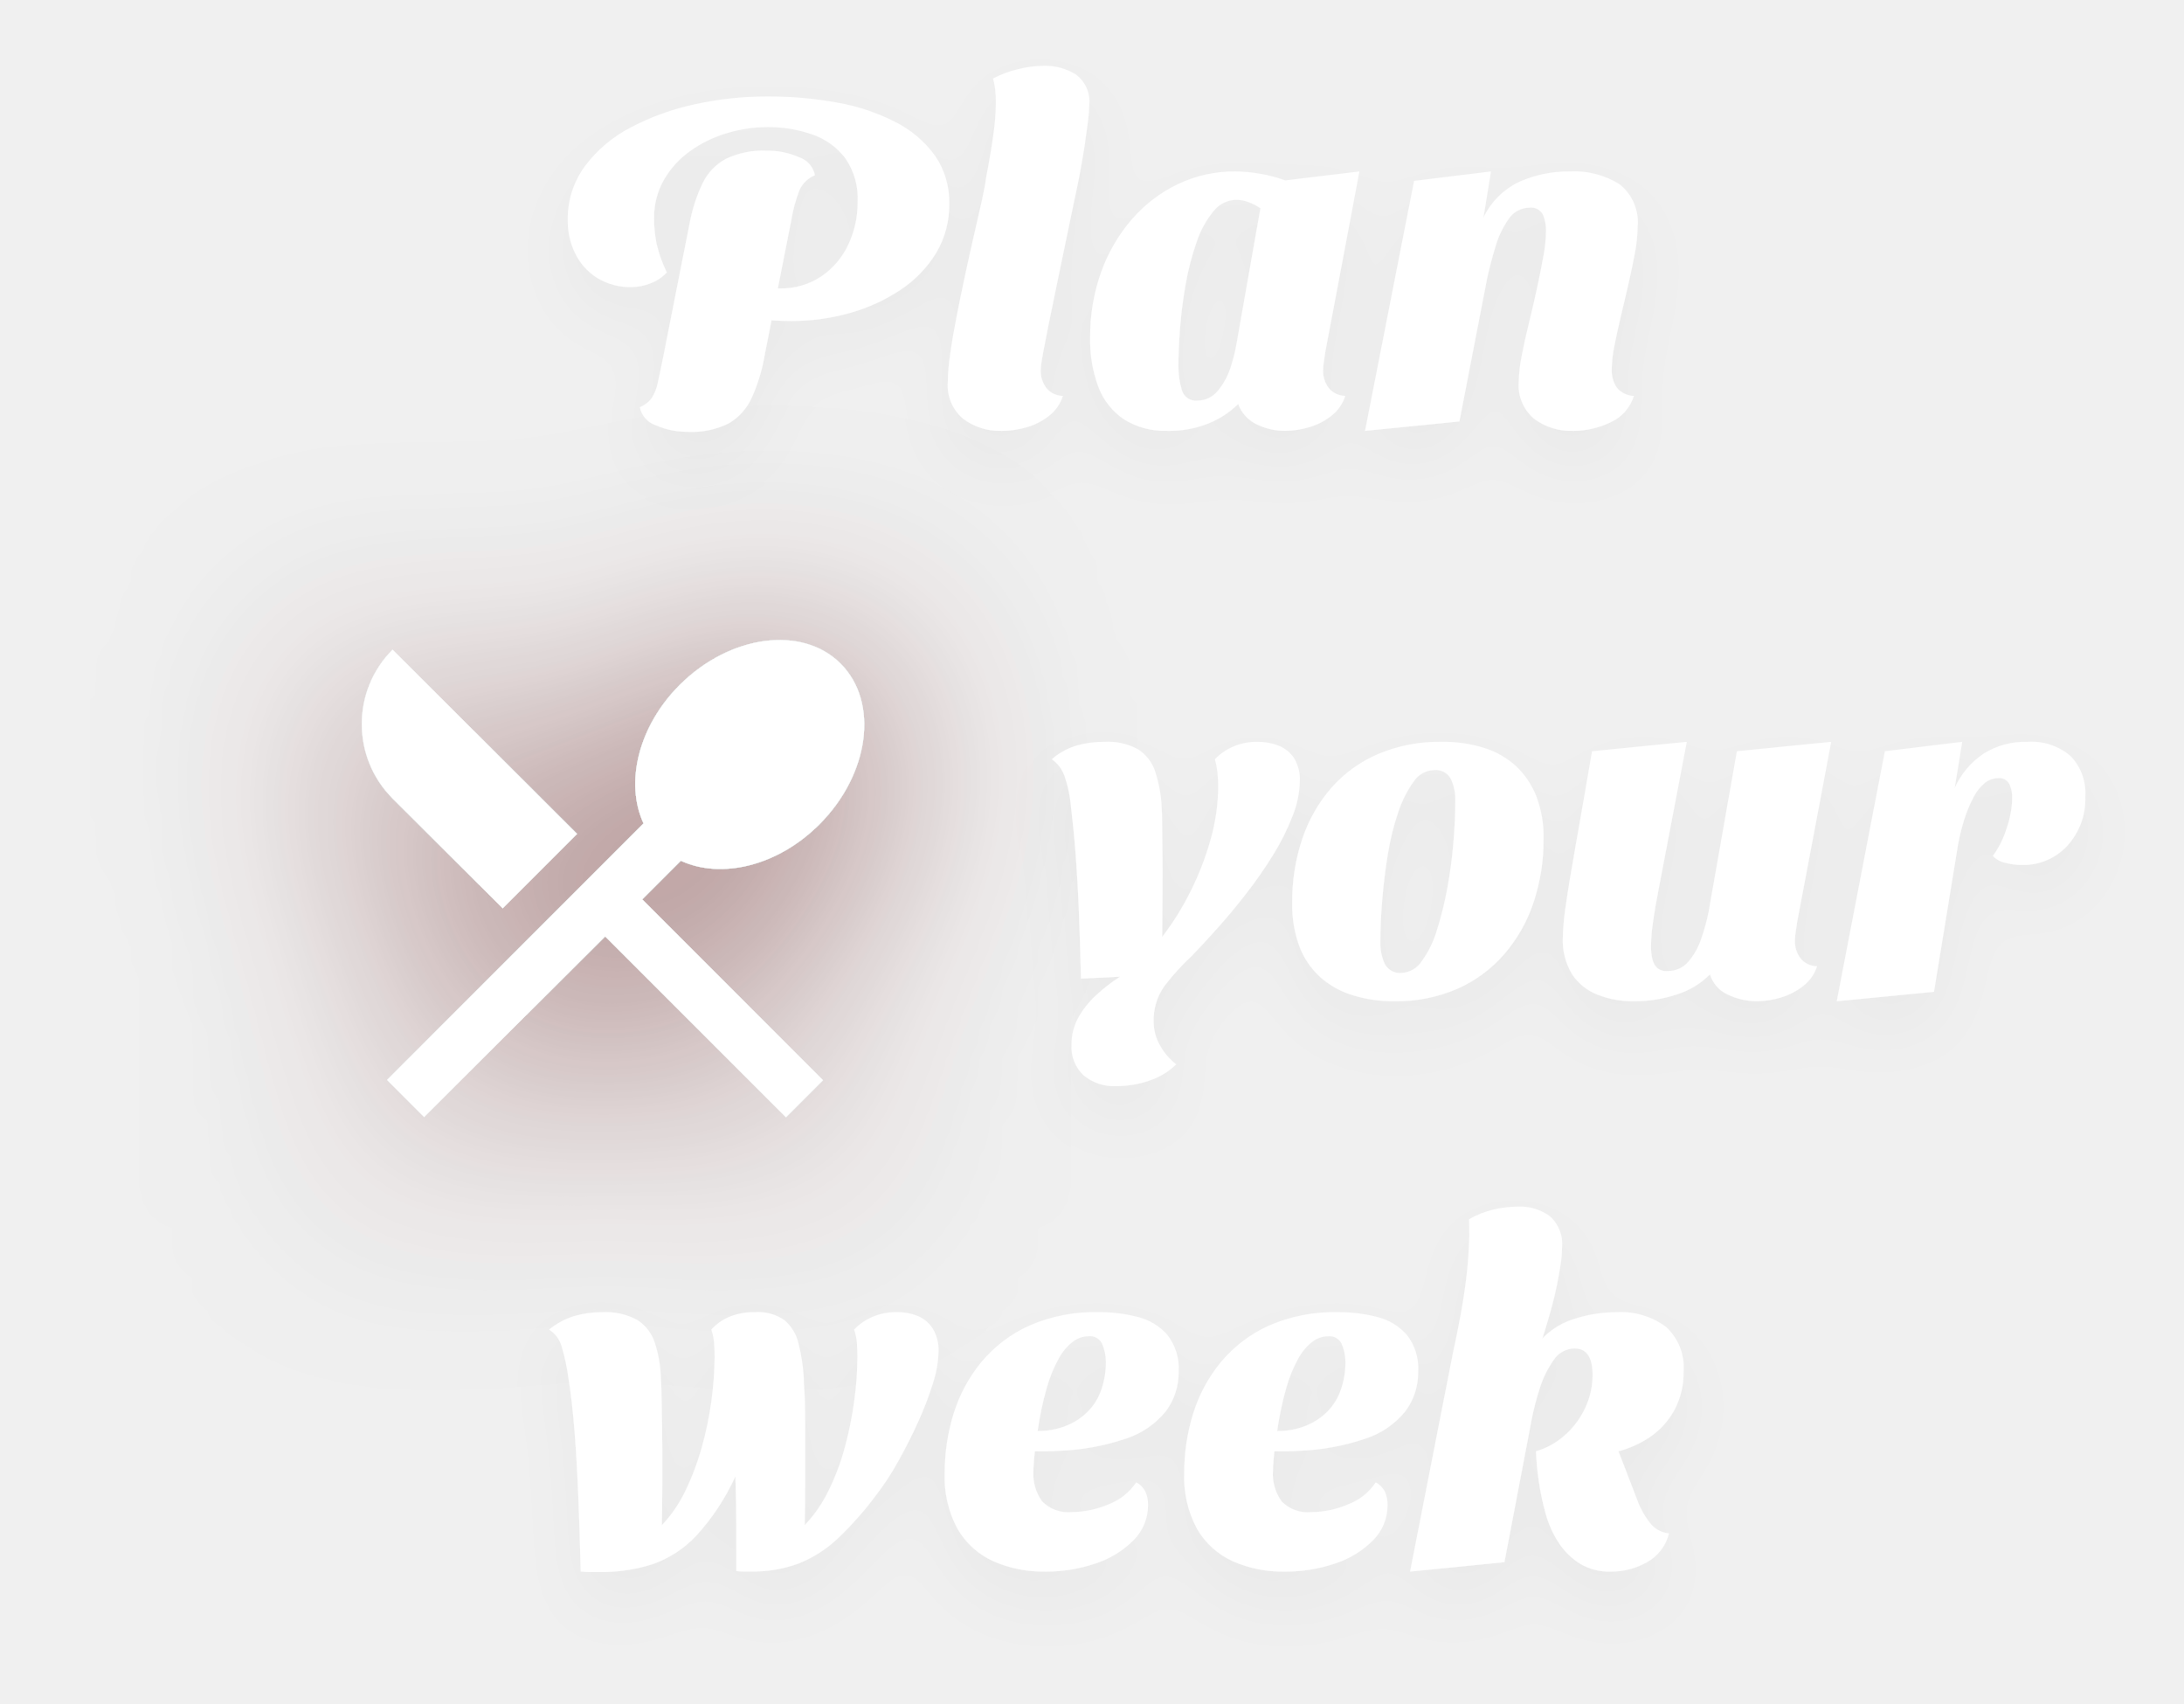
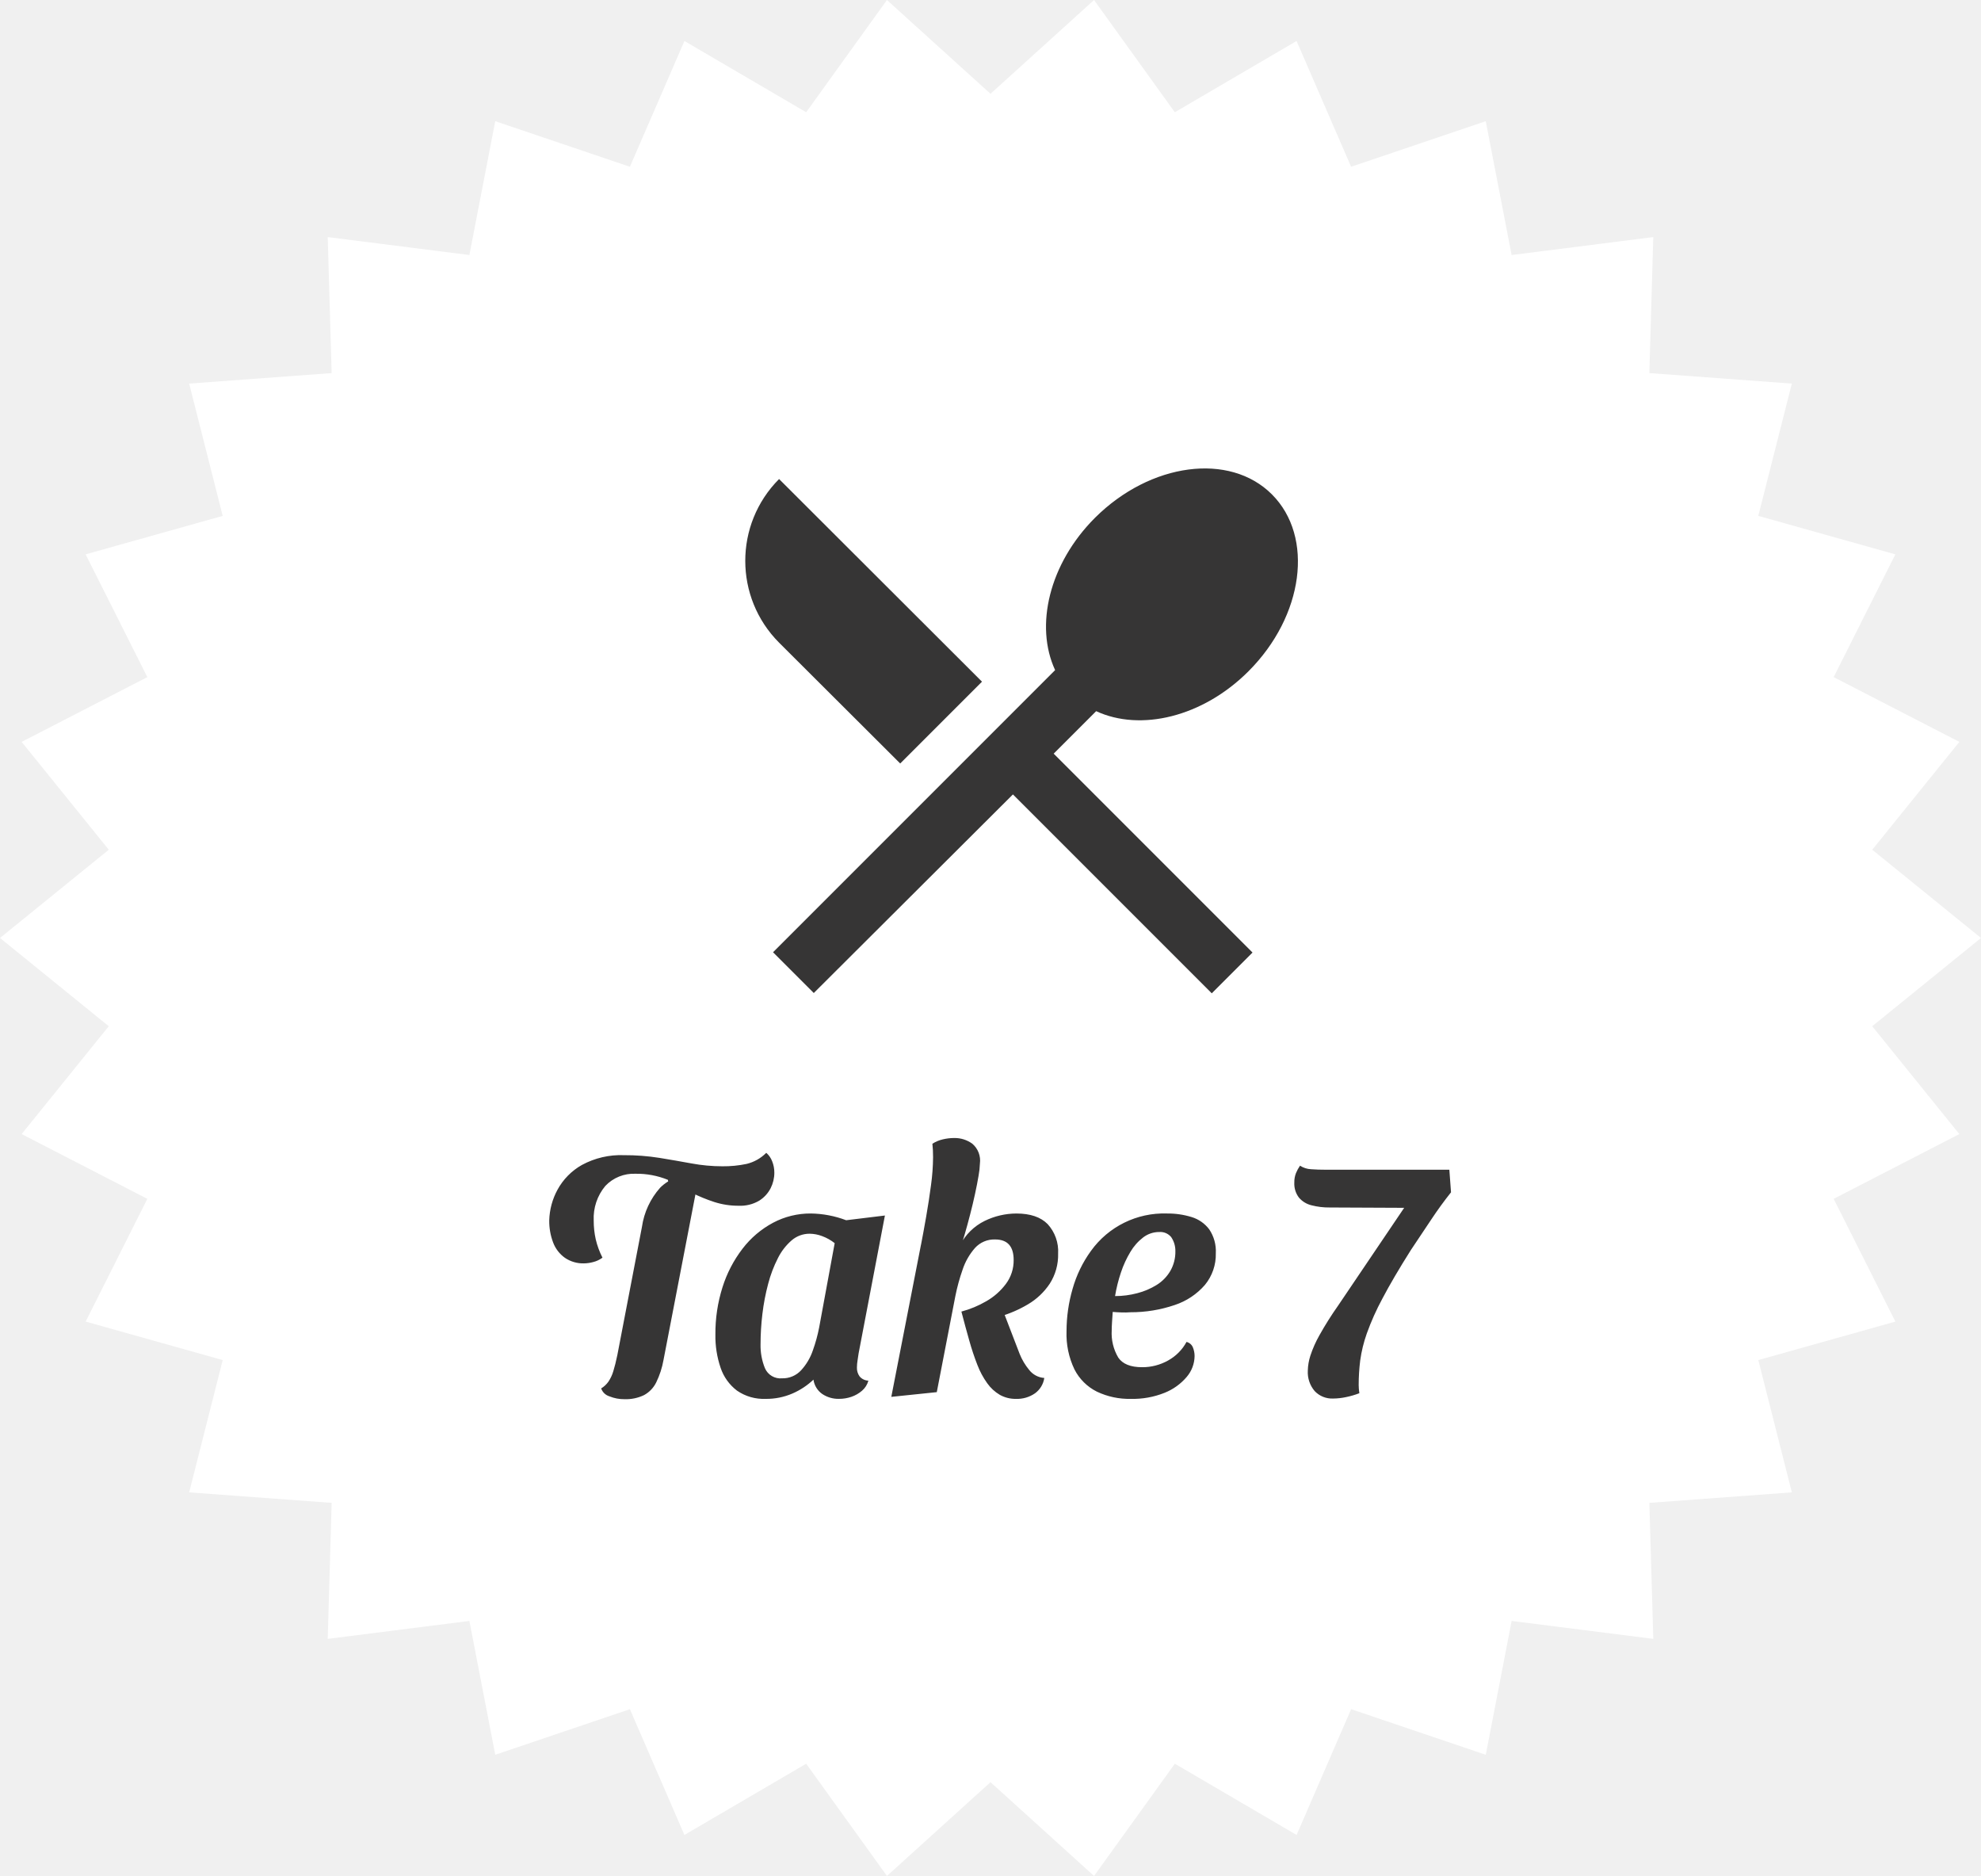
- <svg xmlns="http://www.w3.org/2000/svg" width="199.173" height="155.325" viewBox="0 0 199.173 155.325">
-   <defs>
-     <filter id="Icon_material-local-dining" x="0" y="28.351" width="111.819" height="109.508" filterUnits="userSpaceOnUse">
-       <feOffset dy="3" input="SourceAlpha" />
-       <feGaussianBlur stdDeviation="11" result="blur" />
-       <feFlood flood-color="#550909" flood-opacity="0.667" />
-       <feComposite operator="in" in2="blur" />
-       <feComposite in="SourceGraphic" />
-     </filter>
-     <filter id="Path_18" x="41.079" y="0" width="158.094" height="155.325" filterUnits="userSpaceOnUse">
-       <feOffset dy="3" input="SourceAlpha" />
-       <feGaussianBlur stdDeviation="3" result="blur-2" />
-       <feFlood flood-color="#0b0101" flood-opacity="0.447" />
-       <feComposite operator="in" in2="blur-2" />
-       <feComposite in="SourceGraphic" />
-     </filter>
-   </defs>
-   <g id="Group_12" data-name="Group 12" transform="translate(-2534.181 339.422)">
-     <g transform="matrix(1, 0, 0, 1, 2534.18, -339.42)" filter="url(#Icon_material-local-dining)">
-       <path id="Icon_material-local-dining-2" data-name="Icon material-local-dining" d="M16.954,29.158l6.781-6.781L6.914,5.579a9.6,9.6,0,0,0,0,13.563ZM33.2,24.821c3.666,1.7,8.818.5,12.628-3.307,4.577-4.577,5.463-11.143,1.941-14.665C44.271,3.35,37.705,4.213,33.1,8.79,29.295,12.6,28.1,17.752,29.8,21.418L6.41,44.805l3.379,3.379L26.3,31.722,42.786,48.208l3.379-3.379L29.678,28.343Z" transform="translate(28.89 53.65)" fill="#fff" />
-     </g>
-     <g transform="matrix(1, 0, 0, 1, 2534.18, -339.42)" filter="url(#Path_18)" style="mix-blend-mode: overlay;isolation: isolate">
-       <path id="Path_18-2" data-name="Path 18" d="M101.34,34.841q-.731,0-1.505-.043a12.711,12.711,0,0,1-1.5-.172l.516-2.752h1.462a6.511,6.511,0,0,0,3.805-1.118,7.161,7.161,0,0,0,2.451-2.924A8.979,8.979,0,0,0,107.4,24a6.441,6.441,0,0,0-1.14-4.02,6.413,6.413,0,0,0-3.01-2.15,12.024,12.024,0,0,0-4.063-.667,12.97,12.97,0,0,0-3.676.538A11.352,11.352,0,0,0,92.182,19.3a8.328,8.328,0,0,0-2.43,2.623,6.857,6.857,0,0,0-.924,3.548,11.408,11.408,0,0,0,.236,2.365,12.1,12.1,0,0,0,.925,2.58,3.878,3.878,0,0,1-1.548,1.011,4.82,4.82,0,0,1-1.591.322,5.8,5.8,0,0,1-3.247-.86,5.5,5.5,0,0,1-1.978-2.236,6.716,6.716,0,0,1-.667-2.967,8.142,8.142,0,0,1,1.57-4.966A12.268,12.268,0,0,1,86.72,17.19a22.783,22.783,0,0,1,5.848-2.107,30.529,30.529,0,0,1,6.579-.709,34.72,34.72,0,0,1,6.385.559,18.81,18.81,0,0,1,5.289,1.763,10.017,10.017,0,0,1,3.612,3.053,7.384,7.384,0,0,1,1.312,4.386,8.509,8.509,0,0,1-1.2,4.515A10.793,10.793,0,0,1,111.295,32a16.074,16.074,0,0,1-4.6,2.107A19.393,19.393,0,0,1,101.34,34.841Zm-9.417,10.1a6.981,6.981,0,0,1-2.946-.6,2.152,2.152,0,0,1-1.44-1.634,2.535,2.535,0,0,0,1.054-.8,3.9,3.9,0,0,0,.58-1.441q.215-.946.516-2.451L92.1,25.811a14.531,14.531,0,0,1,1.161-3.526,5,5,0,0,1,2.107-2.215,7.834,7.834,0,0,1,3.741-.752,6.981,6.981,0,0,1,2.946.6,2.152,2.152,0,0,1,1.44,1.634,2.669,2.669,0,0,0-1.419,1.376,13.925,13.925,0,0,0-.731,2.709L98.932,37.851a16.031,16.031,0,0,1-1.182,3.956,5.171,5.171,0,0,1-2.107,2.365A7.523,7.523,0,0,1,91.924,44.946Zm28.595-.086a5.5,5.5,0,0,1-3.5-1.1,3.975,3.975,0,0,1-1.4-3.333,19.179,19.179,0,0,1,.215-2.537q.215-1.548.58-3.4t.774-3.763q.408-1.914.817-3.677t.709-3.118q.3-1.354.387-2.085.473-2.451.688-4.085A21.918,21.918,0,0,0,120,14.975a10.95,10.95,0,0,0-.064-1.247,5.758,5.758,0,0,0-.193-.989,9.512,9.512,0,0,1,2.215-.839,10.016,10.016,0,0,1,2.472-.322,5.27,5.27,0,0,1,2.838.774,3.071,3.071,0,0,1,1.247,2.838,11.667,11.667,0,0,1-.107,1.376q-.108.86-.279,2.042t-.43,2.559q-.258,1.376-.6,2.924-.86,4.171-1.419,6.837t-.882,4.278q-.323,1.613-.473,2.43T124.13,38.8a4.932,4.932,0,0,0-.043.6,2.6,2.6,0,0,0,.473,1.5,1.945,1.945,0,0,0,1.548.774,3.686,3.686,0,0,1-1.226,1.785,5.912,5.912,0,0,1-2.021,1.053A8.065,8.065,0,0,1,120.518,44.86Zm15.136,0a6.991,6.991,0,0,1-3.978-1.054,6.2,6.2,0,0,1-2.322-2.945,12.072,12.072,0,0,1-.752-4.472,17.341,17.341,0,0,1,1.01-6.02,15.176,15.176,0,0,1,2.816-4.816,12.87,12.87,0,0,1,4.214-3.2,11.911,11.911,0,0,1,5.16-1.139,14.051,14.051,0,0,1,4.6.817l6.751-.817-3.1,16.383q-.043.344-.129.86a5.789,5.789,0,0,0-.086.946,2.6,2.6,0,0,0,.473,1.5,1.945,1.945,0,0,0,1.548.774,3.686,3.686,0,0,1-1.226,1.785,5.912,5.912,0,0,1-2.021,1.053,7.645,7.645,0,0,1-2.214.344,5.782,5.782,0,0,1-2.623-.6,3.318,3.318,0,0,1-1.677-1.849,8.28,8.28,0,0,1-2.73,1.785A9.676,9.676,0,0,1,135.655,44.86Zm2.709-2.752a2.362,2.362,0,0,0,1.871-.882A6.215,6.215,0,0,0,141.4,39.1a14.911,14.911,0,0,0,.581-2.365l2.15-12.169a4.508,4.508,0,0,0-1.139-.581,3.364,3.364,0,0,0-1.053-.193,2.707,2.707,0,0,0-2.107,1.053A8.812,8.812,0,0,0,138.3,27.66a24.179,24.179,0,0,0-.989,3.806,40.085,40.085,0,0,0-.516,4.021q-.15,1.978-.15,3.483a7.417,7.417,0,0,0,.3,2.128A1.332,1.332,0,0,0,138.363,42.108Zm34.271,2.752a5.573,5.573,0,0,1-3.548-1.1,3.975,3.975,0,0,1-1.4-3.333,12.964,12.964,0,0,1,.258-2.322q.258-1.376.645-2.946t.731-3.139q.344-1.57.6-2.989a13.821,13.821,0,0,0,.258-2.408,3.644,3.644,0,0,0-.279-1.462,1.189,1.189,0,0,0-1.225-.645,2.28,2.28,0,0,0-1.914,1.032,8.375,8.375,0,0,0-1.2,2.516q-.451,1.484-.753,2.86L162.271,44l-8.6.86,4.472-22.79,7.009-.86-.688,4.214a6.942,6.942,0,0,1,3.268-3.268,11.021,11.021,0,0,1,4.644-.946,7.7,7.7,0,0,1,4.493,1.161,4.393,4.393,0,0,1,1.656,3.87,13.462,13.462,0,0,1-.258,2.451q-.258,1.376-.6,2.86t-.688,2.924q-.344,1.44-.581,2.666a11.291,11.291,0,0,0-.236,2.086,2.863,2.863,0,0,0,.451,1.677,2.1,2.1,0,0,0,1.57.774,3.879,3.879,0,0,1-2.15,2.408A7.846,7.846,0,0,1,172.635,44.86ZM130.989,104.6a4.375,4.375,0,0,1-2.967-.967,3.522,3.522,0,0,1-1.118-2.816,4.964,4.964,0,0,1,.6-2.43,8.227,8.227,0,0,1,1.612-2.042,15.475,15.475,0,0,1,2.215-1.72l-3.569.172q-.086-3.526-.193-6.214t-.28-4.966q-.172-2.279-.43-4.386a11.479,11.479,0,0,0-.623-2.967A3.068,3.068,0,0,0,125.1,74.8a6.012,6.012,0,0,1,2.322-1.269,9.432,9.432,0,0,1,2.451-.323,5.763,5.763,0,0,1,3.1.688,3.833,3.833,0,0,1,1.548,2,12.29,12.29,0,0,1,.6,3.333q.043.516.043,1.591t.021,2.257q.021,1.183.021,2l-.043,5.934a25.306,25.306,0,0,0,2.6-4.171,26.671,26.671,0,0,0,1.827-4.73,17.916,17.916,0,0,0,.688-4.859,11.514,11.514,0,0,0-.064-1.182,8.193,8.193,0,0,0-.237-1.269,5.12,5.12,0,0,1,1.634-1.14,5.435,5.435,0,0,1,2.279-.451,5.1,5.1,0,0,1,1.87.344,3.032,3.032,0,0,1,1.419,1.118,3.726,3.726,0,0,1,.538,2.15,8.938,8.938,0,0,1-.667,3.16,21.294,21.294,0,0,1-1.763,3.526,39.365,39.365,0,0,1-2.43,3.5q-1.333,1.72-2.644,3.182t-2.344,2.537a22.08,22.08,0,0,0-2.473,2.709,5.323,5.323,0,0,0-1.01,3.311,4.326,4.326,0,0,0,.581,2.15,5.559,5.559,0,0,0,1.483,1.72,6.521,6.521,0,0,1-2.515,1.5A9.384,9.384,0,0,1,130.989,104.6Zm25.37-7.74a12.543,12.543,0,0,1-3.848-.559,7.93,7.93,0,0,1-2.967-1.677,7.225,7.225,0,0,1-1.871-2.795,10.869,10.869,0,0,1-.645-3.913,17.937,17.937,0,0,1,.924-5.869,13.73,13.73,0,0,1,2.666-4.666,11.907,11.907,0,0,1,4.279-3.074,14.394,14.394,0,0,1,5.762-1.1,12.489,12.489,0,0,1,3.87.559,7.7,7.7,0,0,1,2.9,1.656,7.549,7.549,0,0,1,1.849,2.73,10.217,10.217,0,0,1,.666,3.87,17.937,17.937,0,0,1-.924,5.869,14.012,14.012,0,0,1-2.687,4.708,12.147,12.147,0,0,1-4.278,3.139A13.889,13.889,0,0,1,156.359,96.86ZM157,94.28a2.321,2.321,0,0,0,1.849-1.075,9.379,9.379,0,0,0,1.376-2.817,31.131,31.131,0,0,0,.946-3.827,41.582,41.582,0,0,0,.559-4.171q.172-2.086.172-3.763a4.464,4.464,0,0,0-.408-2.042,1.556,1.556,0,0,0-1.527-.8,2.308,2.308,0,0,0-1.87,1.053,10.193,10.193,0,0,0-1.4,2.773,22.721,22.721,0,0,0-.946,3.806q-.344,2.085-.516,4.171t-.172,3.849a4.464,4.464,0,0,0,.408,2.042A1.556,1.556,0,0,0,157,94.28Zm21.2,2.58a8.793,8.793,0,0,1-3.332-.6,4.927,4.927,0,0,1-2.322-1.871,5.949,5.949,0,0,1-.839-3.332,22.879,22.879,0,0,1,.28-2.989q.279-1.956.882-5.354t1.5-8.643l8.643-.86q-.9,4.644-1.505,7.848t-1.01,5.289q-.408,2.086-.581,3.376a16.8,16.8,0,0,0-.172,2.15,5.258,5.258,0,0,0,.107,1.075,1.71,1.71,0,0,0,.409.839,1.3,1.3,0,0,0,.989.323,2.431,2.431,0,0,0,1.913-.86,6.222,6.222,0,0,0,1.182-2.129A18.148,18.148,0,0,0,185,88.733l2.58-14.663,8.6-.86-3.1,16.383q-.043.344-.129.86a5.791,5.791,0,0,0-.086.946,2.6,2.6,0,0,0,.473,1.5,1.945,1.945,0,0,0,1.548.774,3.633,3.633,0,0,1-1.247,1.785,6.185,6.185,0,0,1-2.021,1.053,7.433,7.433,0,0,1-2.193.344,6.053,6.053,0,0,1-2.666-.6,2.974,2.974,0,0,1-1.634-1.849,7.361,7.361,0,0,1-3.01,1.828A12.164,12.164,0,0,1,178.2,96.86Zm18.49,0,4.386-22.79,7.052-.86-.688,4.214a7.476,7.476,0,0,1,2.645-3.139,7.144,7.144,0,0,1,3.977-1.075A5.491,5.491,0,0,1,218,74.5a4.865,4.865,0,0,1,1.354,3.7,6.321,6.321,0,0,1-1.634,4.472,5.436,5.436,0,0,1-4.171,1.763,5.941,5.941,0,0,1-1.484-.193,2.238,2.238,0,0,1-1.139-.624,8.428,8.428,0,0,0,1.247-2.494,8.936,8.936,0,0,0,.516-2.8,2.9,2.9,0,0,0-.258-1.268,1.03,1.03,0,0,0-1.032-.538,1.937,1.937,0,0,0-1.2.43,4.077,4.077,0,0,0-1.032,1.29,12.246,12.246,0,0,0-.882,2.129,19.065,19.065,0,0,0-.667,2.989L205.551,96ZM83.861,148.9h-.839q-.408,0-.882-.043-.086-3.526-.215-6.751t-.344-6q-.215-2.773-.559-4.881a17.862,17.862,0,0,0-.645-2.967A2.664,2.664,0,0,0,79.26,126.8a6.573,6.573,0,0,1,2.322-1.247,9.034,9.034,0,0,1,2.494-.344,6.047,6.047,0,0,1,3.225.71,3.865,3.865,0,0,1,1.591,2.064,11.484,11.484,0,0,1,.559,3.246q.043.645.064,1.849t.043,2.494q.022,1.29.021,2.193v2.988q0,1.7-.043,3.891a12.129,12.129,0,0,0,2.15-3.139,23.583,23.583,0,0,0,1.505-4,31.447,31.447,0,0,0,1.161-8.213q0-.6-.043-1.225a5.119,5.119,0,0,0-.258-1.269,4.571,4.571,0,0,1,1.634-1.161,5.907,5.907,0,0,1,2.365-.43,4.163,4.163,0,0,1,2.666.731,3.884,3.884,0,0,1,1.269,2.064,16.518,16.518,0,0,1,.494,3.182q0,.473.043,1.01t.064,1.29q.022.752.022,1.849v5.547q0,1.656-.043,3.762a12.546,12.546,0,0,0,2.172-3.139,21.376,21.376,0,0,0,1.5-4,32.773,32.773,0,0,0,.86-4.278,30.37,30.37,0,0,0,.279-3.935q0-.6-.043-1.225a5.119,5.119,0,0,0-.258-1.269,5.12,5.12,0,0,1,1.634-1.14,5.435,5.435,0,0,1,2.279-.451,4.886,4.886,0,0,1,1.87.344,3.024,3.024,0,0,1,1.376,1.139,3.745,3.745,0,0,1,.538,2.129,10.052,10.052,0,0,1-.516,2.881,29.791,29.791,0,0,1-1.354,3.526q-.838,1.849-1.827,3.612a24.808,24.808,0,0,1-2.064,3.139,30.4,30.4,0,0,1-3.462,3.892,11.169,11.169,0,0,1-3.548,2.257,12.124,12.124,0,0,1-4.386.731H97a5.373,5.373,0,0,1-.667-.043v-4.042q0-2.193-.086-4.6a20.829,20.829,0,0,1-3.569,5.418,9.978,9.978,0,0,1-4,2.6A15.317,15.317,0,0,1,83.861,148.9Zm40.635-.043a11.237,11.237,0,0,1-4.73-.946,7.2,7.2,0,0,1-3.246-2.924,9.869,9.869,0,0,1-1.182-5.117,18.113,18.113,0,0,1,.817-5.418,13.754,13.754,0,0,1,2.537-4.708,12.214,12.214,0,0,1,4.365-3.311,14.876,14.876,0,0,1,6.3-1.226,14.07,14.07,0,0,1,3.548.43,5.323,5.323,0,0,1,2.709,1.613,4.91,4.91,0,0,1,1.054,3.376,5.873,5.873,0,0,1-1.183,3.633,7.753,7.753,0,0,1-3.612,2.472,21.386,21.386,0,0,1-6.127,1.118q-.516.043-1.075.043H123.55q-.043.473-.086.967t-.043.839a4.264,4.264,0,0,0,.8,2.773,3.359,3.359,0,0,0,2.731.967,8.606,8.606,0,0,0,3.332-.71,5.26,5.26,0,0,0,2.516-2,1.932,1.932,0,0,1,.839.86,2.864,2.864,0,0,1,.236,1.2,4.487,4.487,0,0,1-1.333,3.225,8.618,8.618,0,0,1-3.462,2.107A14.006,14.006,0,0,1,124.5,148.86Zm-.688-12.814a6.751,6.751,0,0,0,2.666-.495,5.939,5.939,0,0,0,1.956-1.311,5.324,5.324,0,0,0,1.2-1.978,7.6,7.6,0,0,0,.408-2.537,4.153,4.153,0,0,0-.365-1.677,1.24,1.24,0,0,0-1.226-.645,2.4,2.4,0,0,0-1.419.494,4.854,4.854,0,0,0-1.29,1.526,12.508,12.508,0,0,0-1.1,2.688A29.08,29.08,0,0,0,123.808,136.046ZM146.34,148.86a11.237,11.237,0,0,1-4.73-.946,7.2,7.2,0,0,1-3.247-2.924,9.869,9.869,0,0,1-1.182-5.117,18.113,18.113,0,0,1,.817-5.418,13.754,13.754,0,0,1,2.537-4.708,12.214,12.214,0,0,1,4.364-3.311,14.876,14.876,0,0,1,6.3-1.226,14.07,14.07,0,0,1,3.548.43,5.323,5.323,0,0,1,2.709,1.613,4.91,4.91,0,0,1,1.054,3.376,5.873,5.873,0,0,1-1.183,3.633,7.753,7.753,0,0,1-3.612,2.472,21.386,21.386,0,0,1-6.128,1.118q-.516.043-1.075.043h-1.118q-.043.473-.086.967t-.043.839a4.264,4.264,0,0,0,.8,2.773,3.359,3.359,0,0,0,2.73.967,8.606,8.606,0,0,0,3.332-.71,5.26,5.26,0,0,0,2.516-2,1.932,1.932,0,0,1,.839.86,2.864,2.864,0,0,1,.236,1.2,4.487,4.487,0,0,1-1.333,3.225,8.618,8.618,0,0,1-3.462,2.107A14.006,14.006,0,0,1,146.34,148.86Zm-.688-12.814a6.751,6.751,0,0,0,2.666-.495,5.94,5.94,0,0,0,1.956-1.311,5.324,5.324,0,0,0,1.2-1.978,7.6,7.6,0,0,0,.408-2.537,4.153,4.153,0,0,0-.365-1.677,1.24,1.24,0,0,0-1.226-.645,2.4,2.4,0,0,0-1.419.494,4.854,4.854,0,0,0-1.29,1.526,12.508,12.508,0,0,0-1.1,2.688A29.081,29.081,0,0,0,145.652,136.046Zm12.126,12.814,3.913-19.952,7.654-.731a6.88,6.88,0,0,1,3.311-2.322,12.568,12.568,0,0,1,3.913-.645,6.931,6.931,0,0,1,4.536,1.333,5,5,0,0,1,1.613,4.085,7.22,7.22,0,0,1-.817,3.461,7.083,7.083,0,0,1-2.3,2.537,9.783,9.783,0,0,1-3.59,1.441l-6.751-.172a6.717,6.717,0,0,0,2.559-1.4,7.536,7.536,0,0,0,1.892-2.473,7,7,0,0,0,.71-3.1q0-2.408-1.634-2.408a2.31,2.31,0,0,0-1.935,1.075,9.105,9.105,0,0,0-1.247,2.537,23.8,23.8,0,0,0-.731,2.795L166.378,148Zm18.318,0a5.223,5.223,0,0,1-2.838-.731,6.317,6.317,0,0,1-1.935-1.913,9.424,9.424,0,0,1-1.182-2.645,23.419,23.419,0,0,1-.624-2.945,25.213,25.213,0,0,1-.258-2.73l7.267-.645,1.978,5.117a7.236,7.236,0,0,0,1.14,2.042,2.434,2.434,0,0,0,1.742.967,4.1,4.1,0,0,1-2,2.623A6.592,6.592,0,0,1,176.1,148.86Zm-6.751-19.694-7.654-.258q.387-1.763.71-3.526t.516-3.419q.193-1.656.236-3.2a8.27,8.27,0,0,0,.021-1.032q-.021-.516-.021-.989a8.043,8.043,0,0,1,2.279-.9,10.126,10.126,0,0,1,2.193-.258,4.6,4.6,0,0,1,2.9.882,3.4,3.4,0,0,1,1.1,2.945,9.889,9.889,0,0,1-.129,1.483q-.129.838-.323,1.806t-.473,2q-.28,1.032-.624,2.15T169.345,129.166Z" transform="translate(-29.18 -5.58)" fill="#fff" opacity="0.996" />
-     </g>
+ <svg xmlns="http://www.w3.org/2000/svg" viewBox="0 0 357 338">
+   <g transform="translate(-4109 -149)">
+     <path transform="translate(4109 149)" d="M197.158,0l14.56,20.224L233.66,7.386l9.825,22.664,24.266-8.214,4.66,24.113,25.529-3.232-.708,24.509,25.677,1.892L316.865,92.95l24.7,6.933L330.45,122,353.1,133.669l-15.7,19.432L357,169l-19.605,15.9,15.7,19.432L330.45,216l11.118,22.116-24.7,6.933,6.045,23.833-25.677,1.892.708,24.508-25.529-3.232-4.66,24.113-24.266-8.214-9.825,22.664-21.941-12.838L197.158,338,178.5,321.1,159.842,338l-14.56-20.224L123.34,330.614l-9.825-22.664L89.25,316.164l-4.66-24.113L59.06,295.283l.708-24.508-25.677-1.892,6.045-23.833-24.7-6.933L26.55,216,3.9,204.331l15.7-19.432L0,169l19.605-15.9L3.9,133.67,26.55,122,15.432,99.883l24.7-6.933L34.09,69.117l25.677-1.892L59.06,42.717l25.529,3.232,4.66-24.113,24.266,8.214L123.34,7.386l21.942,12.838L159.841,0,178.5,16.9Z" fill="#fff" />
+     <path transform="translate(4239.2 228.7)" d="M32.028,57.861l14.74-14.74L10.2,6.61a20.874,20.874,0,0,0,0,29.48Zm35.314-9.427c7.969,3.7,19.167,1.094,27.449-7.188,9.948-9.948,11.875-24.219,4.219-31.876-7.6-7.6-21.876-5.729-31.876,4.219-8.282,8.282-10.886,19.48-7.188,27.449L9.11,91.873l7.344,7.344L52.341,63.434,88.175,99.269l7.344-7.344L59.685,56.09Z" fill="#363535" />
+     <path transform="translate(4190.7 340)" d="M23.537,36.629a5.818,5.818,0,0,1-3.431-1,5.967,5.967,0,0,1-2.126-2.763,10.8,10.8,0,0,1-.7-4.008,12.234,12.234,0,0,1,1.488-5.5,11.354,11.354,0,0,1,4.4-4.464,14.732,14.732,0,0,1,7.591-1.761,39.6,39.6,0,0,1,6.377.486q2.976.486,5.769,1a30.688,30.688,0,0,0,5.587.516,20.106,20.106,0,0,0,4.342-.425,7.433,7.433,0,0,0,3.553-2,3.721,3.721,0,0,1,1.063,1.518,5.433,5.433,0,0,1,.395,2.065,6.169,6.169,0,0,1-.668,2.794,5.747,5.747,0,0,1-2.065,2.247,6.692,6.692,0,0,1-3.7.911,14.118,14.118,0,0,1-4.372-.668,29.168,29.168,0,0,1-4.069-1.67q-2-1-4.251-2.034l-.061-.3a14.88,14.88,0,0,0-5.83-1.093,7.069,7.069,0,0,0-5.435,2.186,9.056,9.056,0,0,0-2.1,6.255,15.222,15.222,0,0,0,.364,3.37,14.667,14.667,0,0,0,1.215,3.31,4.714,4.714,0,0,1-1.67.789A6.779,6.779,0,0,1,23.537,36.629ZM30.825,61.1a6.986,6.986,0,0,1-2.7-.516,2.271,2.271,0,0,1-1.488-1.427,4.413,4.413,0,0,0,1.306-1.215,6.8,6.8,0,0,0,.881-1.883q.364-1.154.729-2.915L33.983,30.07A13.509,13.509,0,0,1,37.262,23q2.368-2.4,7.105-2.642l-6.5,33.7a15.261,15.261,0,0,1-1.306,4.008,5.214,5.214,0,0,1-2.217,2.308A7.573,7.573,0,0,1,30.825,61.1Zm25.446-.061a8.435,8.435,0,0,1-5.162-1.488,8.572,8.572,0,0,1-2.945-4.1,17.684,17.684,0,0,1-.941-6.012,27.5,27.5,0,0,1,1.275-8.5,22.458,22.458,0,0,1,3.613-6.953,17,17,0,0,1,5.5-4.676,14.331,14.331,0,0,1,6.8-1.67,18.653,18.653,0,0,1,6.377,1.215l6.984-.85L73.031,52.844q-.061.486-.182,1.215a8.176,8.176,0,0,0-.121,1.336A2.579,2.579,0,0,0,73.214,57a2.182,2.182,0,0,0,1.579.759,3.623,3.623,0,0,1-1.154,1.822,5.807,5.807,0,0,1-1.913,1.093,6.787,6.787,0,0,1-2.217.364,5.211,5.211,0,0,1-3.036-.881,3.8,3.8,0,0,1-1.579-2.581,12.975,12.975,0,0,1-3.765,2.49A11.832,11.832,0,0,1,56.27,61.042Zm2.976-3.7a4.505,4.505,0,0,0,3.431-1.458A10.111,10.111,0,0,0,64.8,52.267a27.839,27.839,0,0,0,1.123-4.1L68.72,32.985a8.247,8.247,0,0,0-2.277-1.275,6.581,6.581,0,0,0-2.217-.425,4.948,4.948,0,0,0-3.249,1.184,10.312,10.312,0,0,0-2.49,3.219,22.668,22.668,0,0,0-1.761,4.646,38.658,38.658,0,0,0-1.032,5.4,46.025,46.025,0,0,0-.334,5.466,10.788,10.788,0,0,0,.789,4.312A3.045,3.045,0,0,0,59.246,57.338Zm19.676,3.34,5.344-27.389,7.045.061a9.837,9.837,0,0,1,4.433-4.372,13.1,13.1,0,0,1,5.709-1.336q3.765,0,5.648,1.913a7.249,7.249,0,0,1,1.883,5.314,9.57,9.57,0,0,1-1.518,5.435,12.038,12.038,0,0,1-3.917,3.7,21.854,21.854,0,0,1-5.132,2.217l-6.862-.911a18.123,18.123,0,0,0,4.464-1.852,11.547,11.547,0,0,0,3.553-3.128,7.047,7.047,0,0,0,1.4-4.312q0-3.7-3.34-3.7a4.677,4.677,0,0,0-3.644,1.549,11.308,11.308,0,0,0-2.217,3.887,35.328,35.328,0,0,0-1.306,4.767L87.12,59.828Zm22.47.364a5.77,5.77,0,0,1-2.915-.729,7.39,7.39,0,0,1-2.277-2.1,14.683,14.683,0,0,1-1.761-3.279,45.985,45.985,0,0,1-1.458-4.372q-.7-2.46-1.427-5.253l7.47-.243,3.036,7.895a10.871,10.871,0,0,0,1.7,2.854,3.775,3.775,0,0,0,2.733,1.457,4.164,4.164,0,0,1-1.67,2.763A5.648,5.648,0,0,1,101.392,61.042ZM91.25,34.261l-7.045-.607q.486-2.49,1-5.435t.881-5.739a38.951,38.951,0,0,0,.364-4.98q0-.668-.03-1.275t-.091-1.154a5.988,5.988,0,0,1,1.883-.789,8.988,8.988,0,0,1,2.065-.243,5.4,5.4,0,0,1,3.249,1.032,4,4,0,0,1,1.366,3.583,14.614,14.614,0,0,1-.243,2.186q-.243,1.457-.638,3.279t-.881,3.7q-.486,1.883-.972,3.553T91.25,34.261ZM122.1,61.042a13.558,13.558,0,0,1-6.134-1.306,9.094,9.094,0,0,1-4.038-4.008,14.7,14.7,0,0,1-1.427-6.893,27.418,27.418,0,0,1,1.093-7.622,21.636,21.636,0,0,1,3.31-6.832A16.195,16.195,0,0,1,128.6,27.641a14.568,14.568,0,0,1,4.433.638A6.229,6.229,0,0,1,136.22,30.5a7.035,7.035,0,0,1,1.184,4.312,8.626,8.626,0,0,1-1.974,5.709A12.3,12.3,0,0,1,130,44.129a24.432,24.432,0,0,1-7.956,1.306,14.207,14.207,0,0,1-1.64.03q-.911-.03-1.579-.091-.061.911-.121,1.792t-.061,1.549a8.6,8.6,0,0,0,1.184,4.889q1.184,1.731,4.281,1.731a9.426,9.426,0,0,0,4.707-1.215,8.34,8.34,0,0,0,3.31-3.34,1.654,1.654,0,0,1,1.154,1,4.136,4.136,0,0,1,.3,1.549,5.878,5.878,0,0,1-1.427,3.765,10.128,10.128,0,0,1-3.978,2.854A15.354,15.354,0,0,1,122.1,61.042ZM119.246,42.52A15.546,15.546,0,0,0,123.254,42a12.62,12.62,0,0,0,3.492-1.488,7.323,7.323,0,0,0,2.46-2.52,6.875,6.875,0,0,0,.911-3.553,4.387,4.387,0,0,0-.759-2.551,2.544,2.544,0,0,0-2.156-.911,4.721,4.721,0,0,0-2.885.972,9.132,9.132,0,0,0-2.308,2.611,18.364,18.364,0,0,0-1.7,3.7A27.2,27.2,0,0,0,119.246,42.52Zm39.292,18.462a4.309,4.309,0,0,1-3.31-1.336,5.223,5.223,0,0,1-1.245-3.7,9.462,9.462,0,0,1,.455-2.672,20.514,20.514,0,0,1,1.64-3.7,59.972,59.972,0,0,1,3.37-5.344l11.9-17.611-13.421-.061a12.554,12.554,0,0,1-3.279-.395,4.292,4.292,0,0,1-2.277-1.4,4.14,4.14,0,0,1-.82-2.7,4.4,4.4,0,0,1,.3-1.7,7.046,7.046,0,0,1,.729-1.336,3.984,3.984,0,0,0,2,.638q1.215.091,2.733.091H179.49l.3,4.069q-1.883,2.368-3.553,4.889t-3.674,5.5q-3.219,5.1-5.132,8.745a45.85,45.85,0,0,0-2.824,6.316,24.754,24.754,0,0,0-1.184,4.858,35.708,35.708,0,0,0-.273,4.433q0,.3.03.668t.091.789a15.22,15.22,0,0,1-2.4.7A11.54,11.54,0,0,1,158.538,60.982Z" fill="#363535" />
  </g>
</svg>
